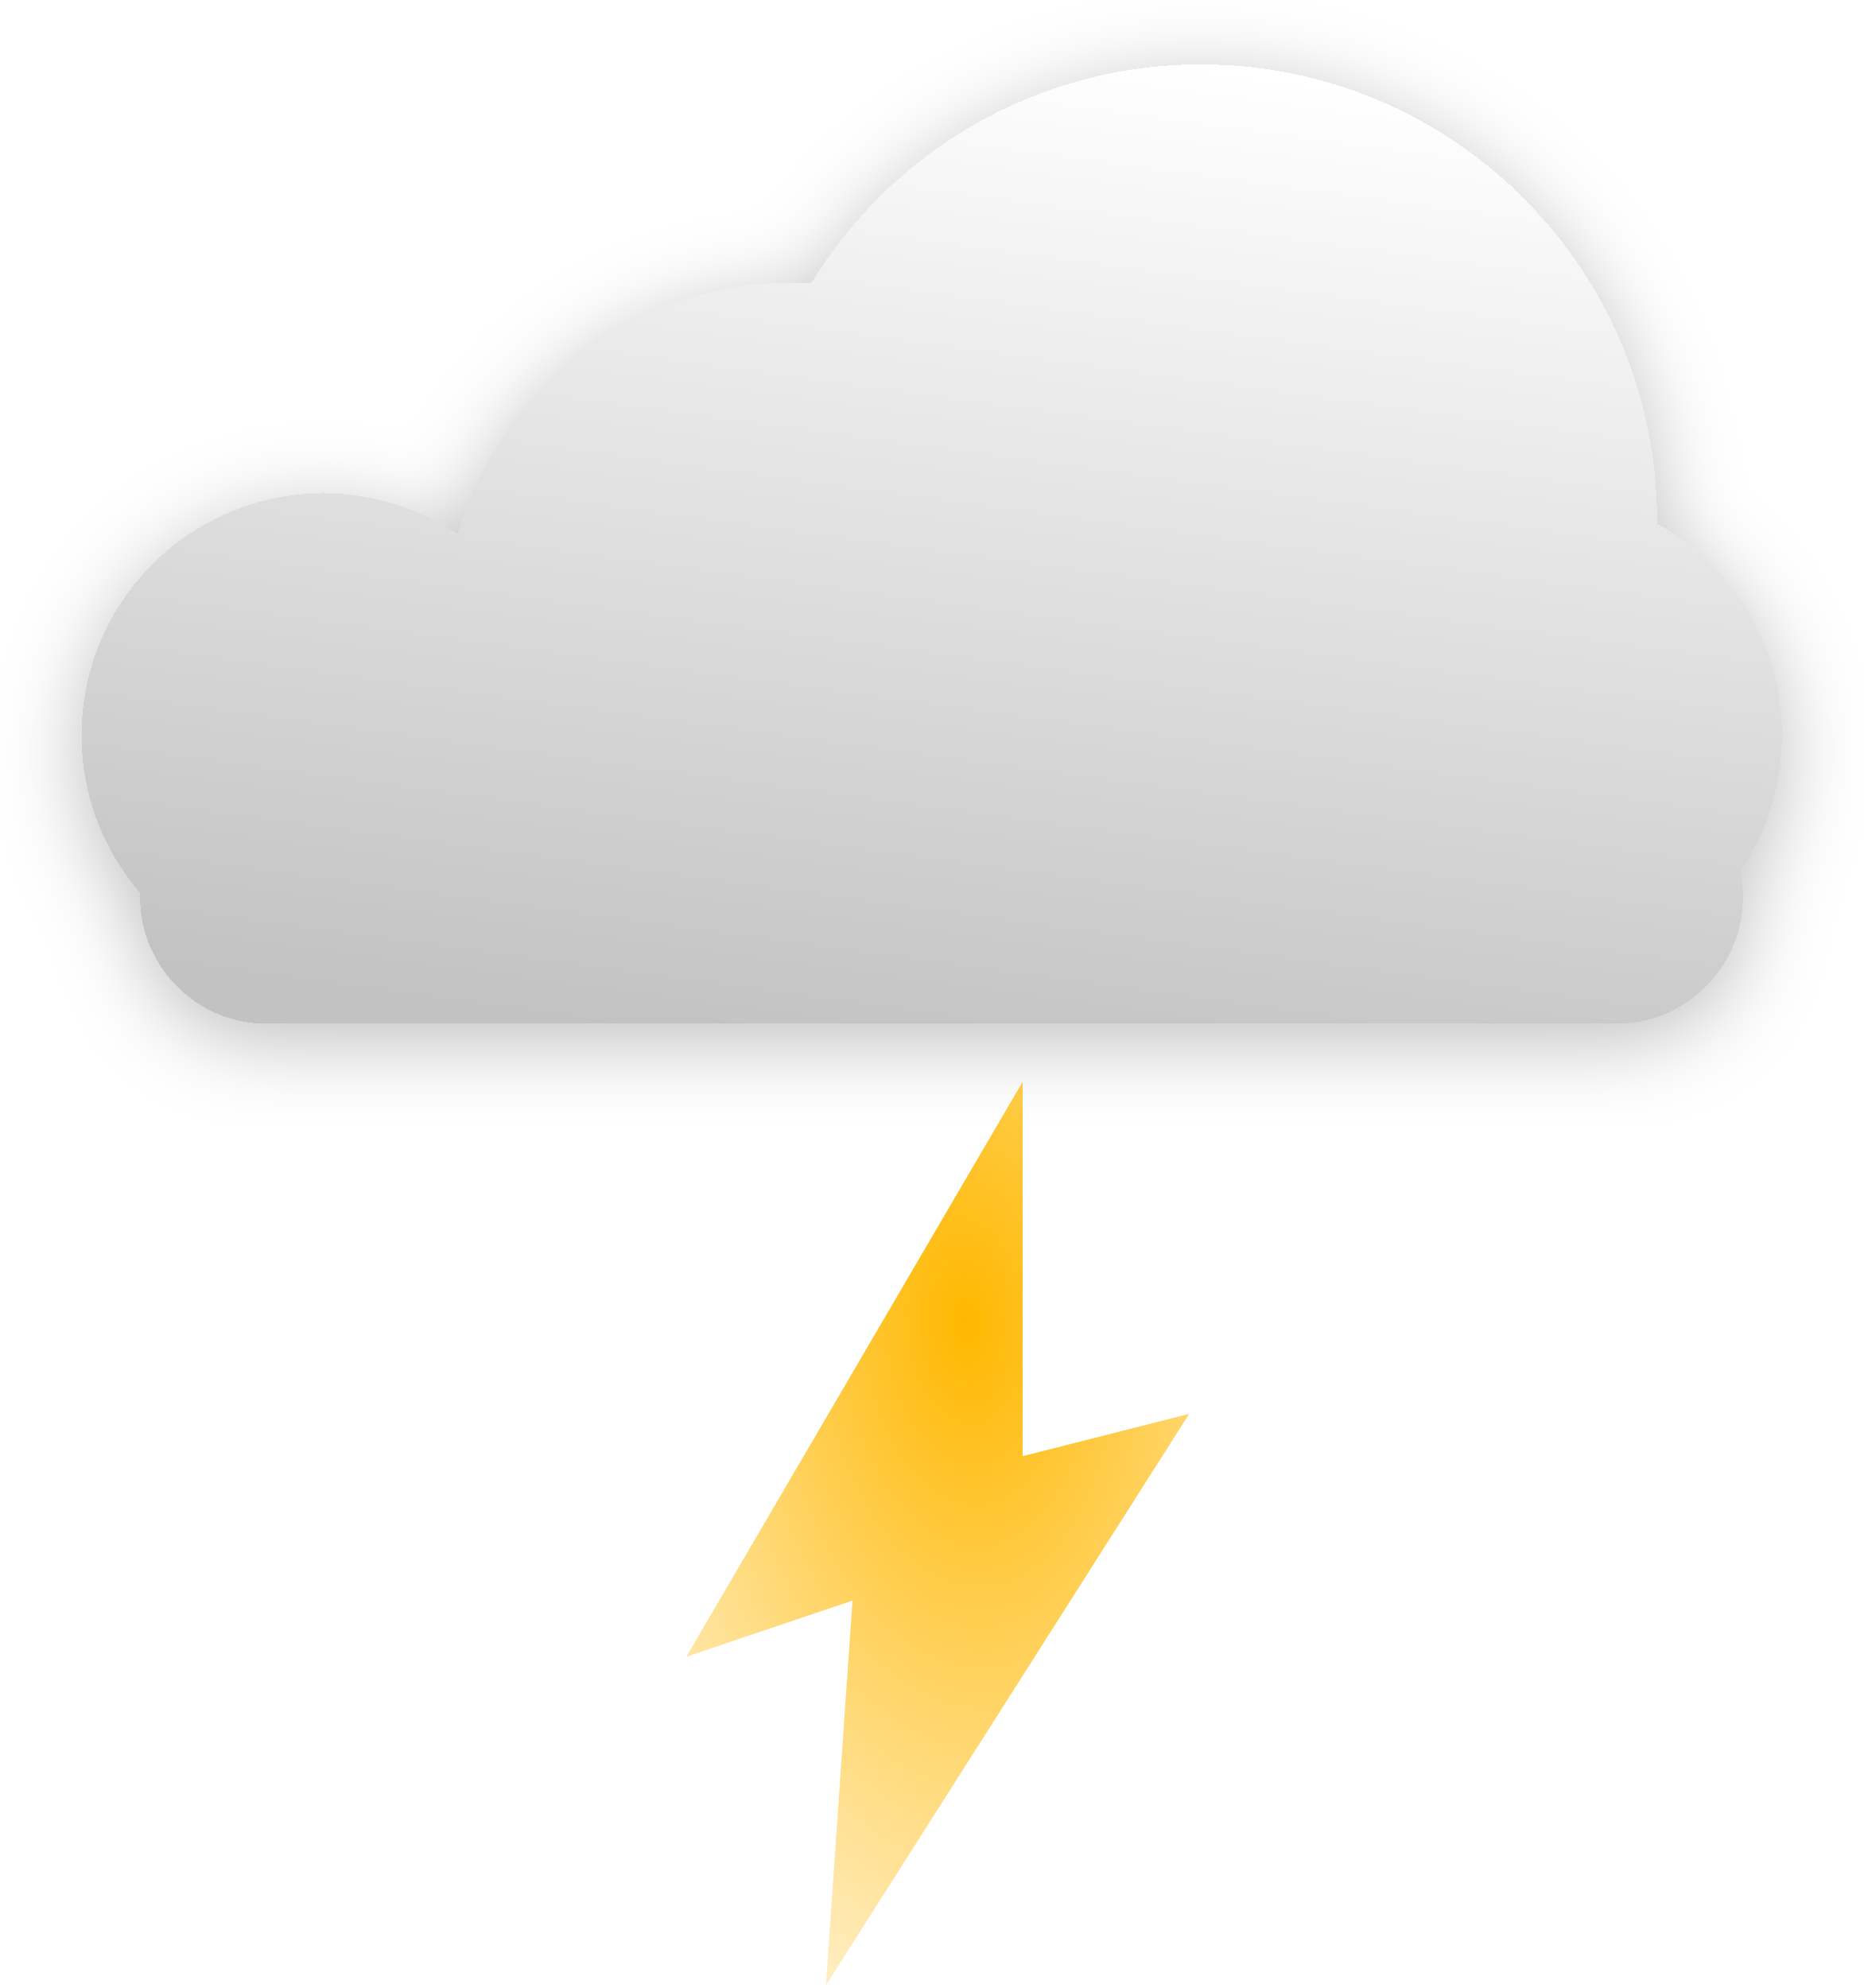
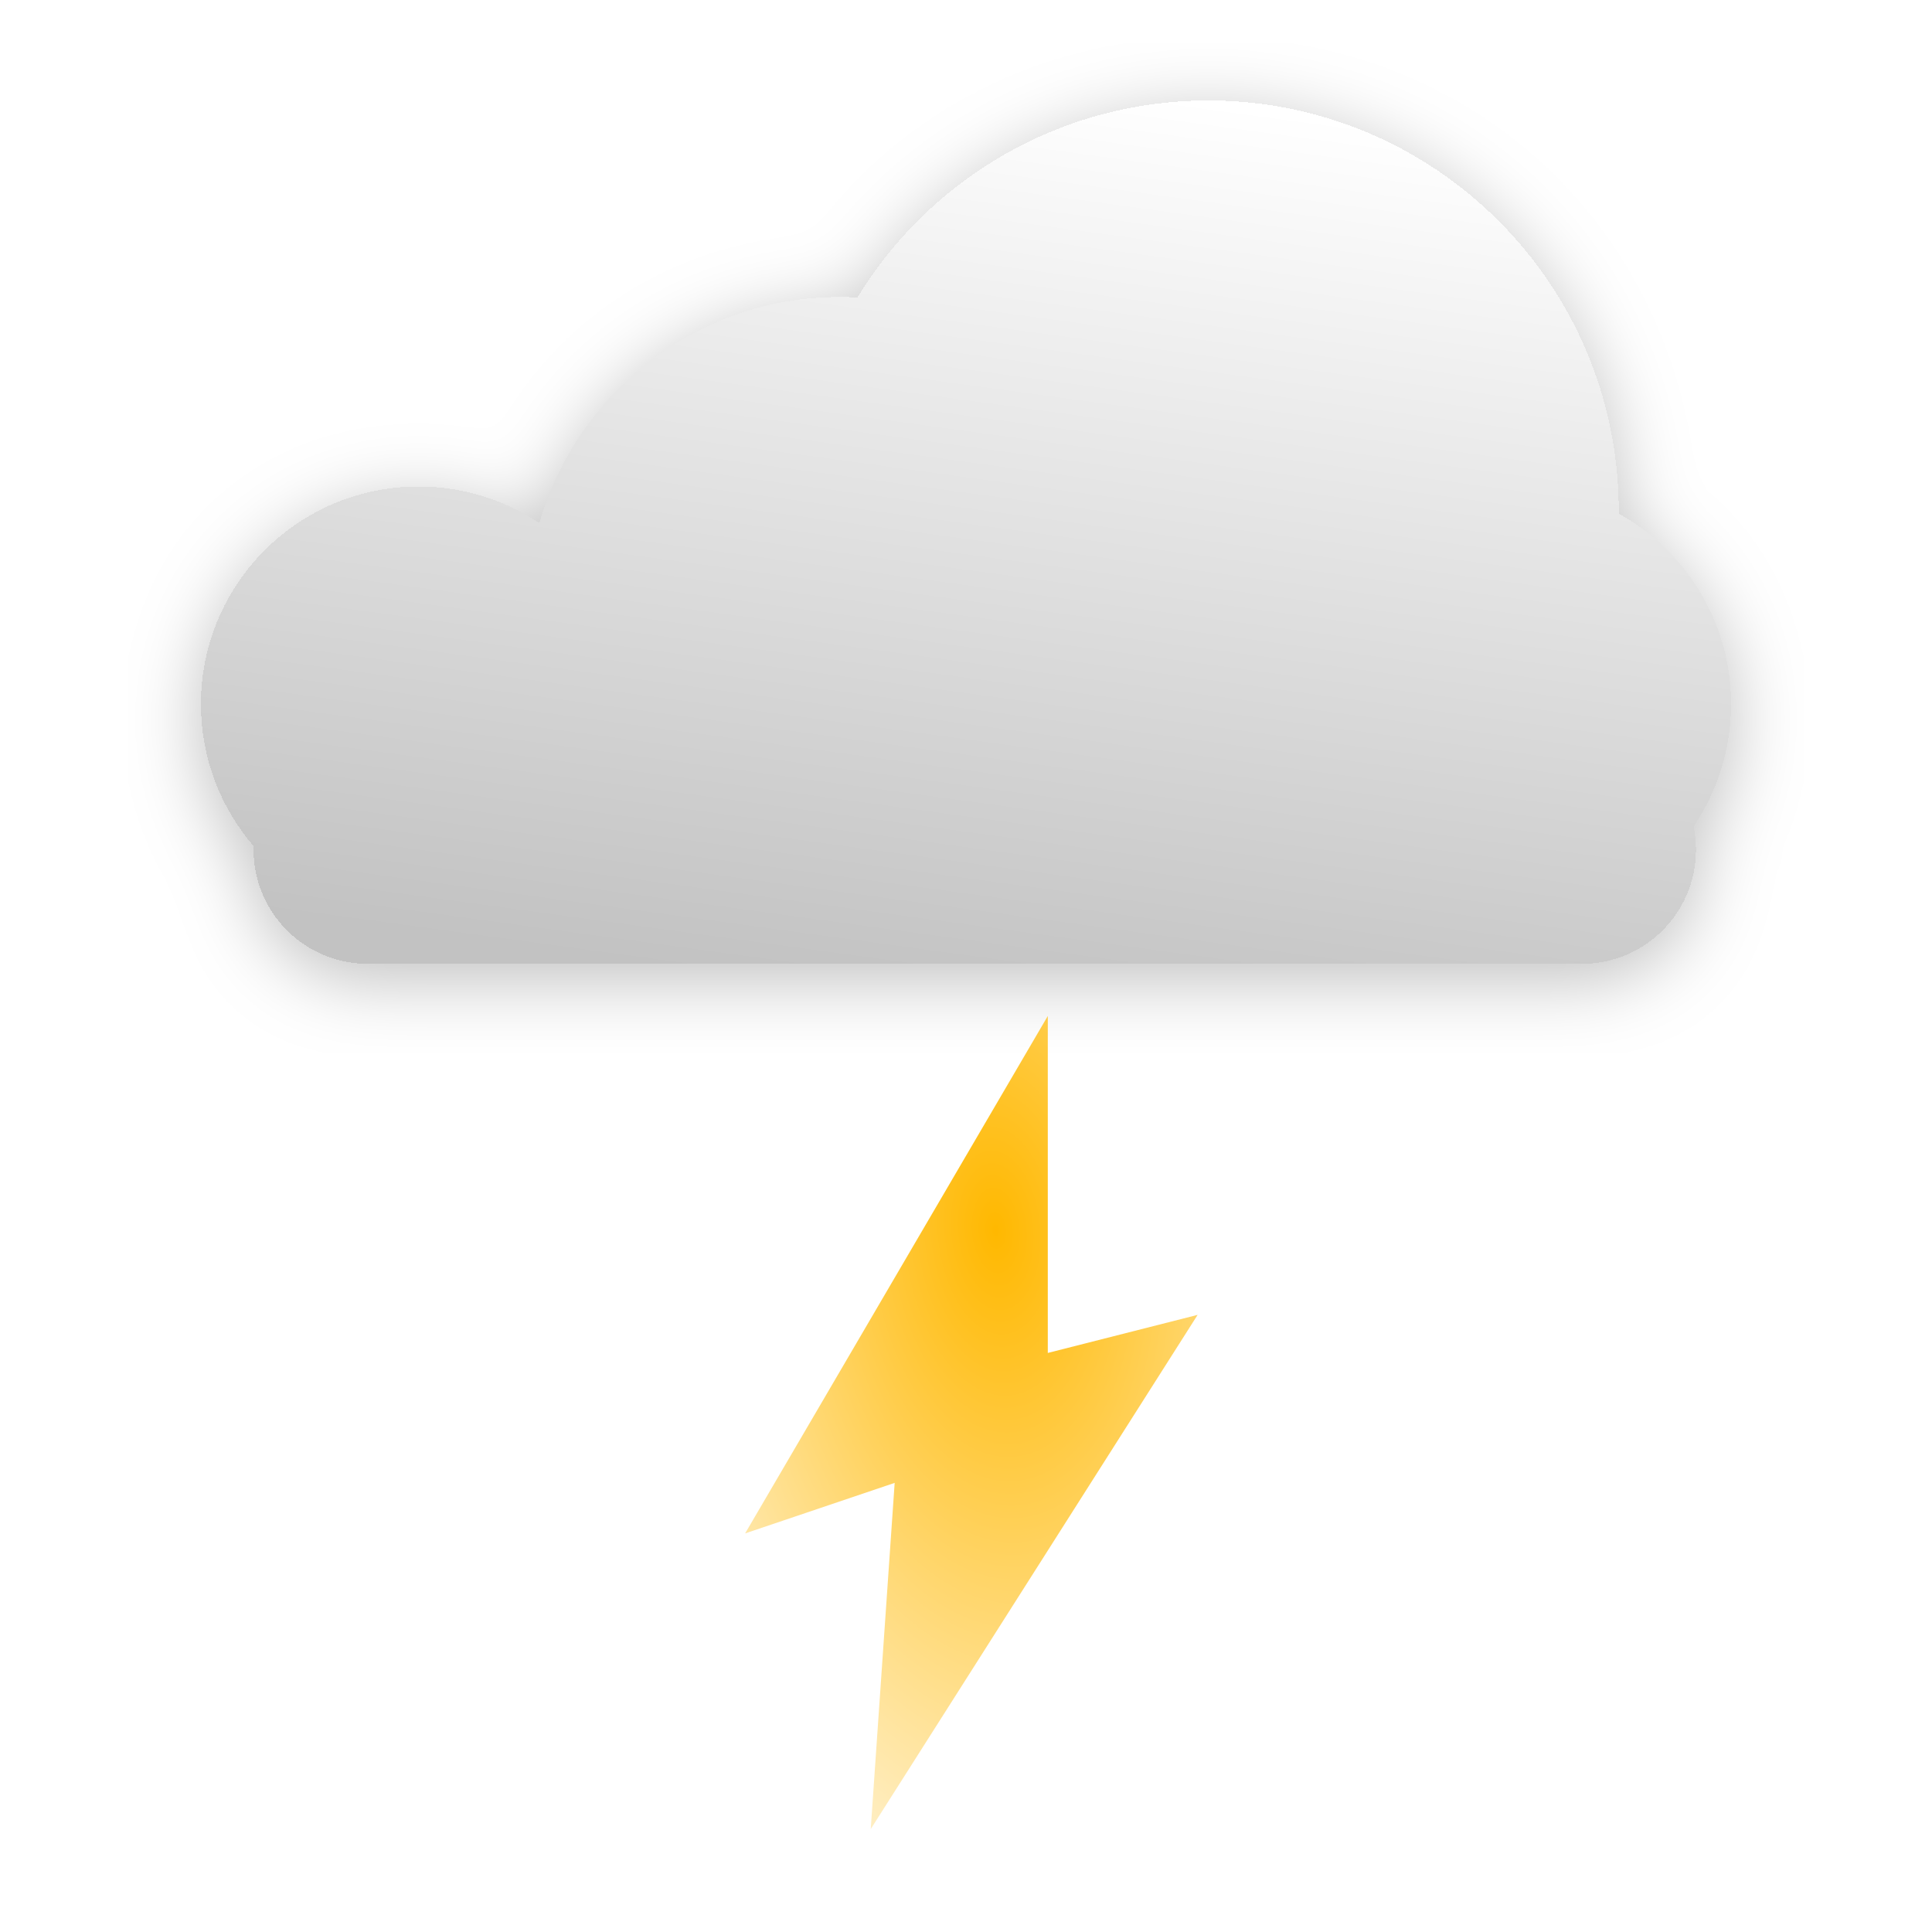
- <svg xmlns="http://www.w3.org/2000/svg" width="434" height="463" viewBox="0 0 434 463" fill="none">
-   <g filter="url(#filter0_bd_72_5)">
-     <path fill-rule="evenodd" clip-rule="evenodd" d="M385.936 121.266C385.936 121.486 385.935 121.707 385.934 121.927C403.266 131.527 415 150.003 415 171.22C415 182.941 411.419 193.825 405.292 202.839C405.702 204.799 405.917 206.831 405.917 208.913C405.917 225.215 392.702 238.431 376.399 238.431H62.142C45.84 238.431 32.624 225.215 32.624 208.913C32.624 208.596 32.629 208.28 32.639 207.965C24.139 198.102 19 185.261 19 171.22C19 140.12 44.212 114.908 75.312 114.908C86.884 114.908 97.641 118.399 106.587 124.385C116.271 90.592 147.399 65.862 184.303 65.862C185.843 65.862 187.374 65.906 188.893 65.99C207.553 35.413 241.227 15 279.67 15C338.359 15 385.936 62.577 385.936 121.266Z" fill="url(#paint0_linear_72_5)" fill-opacity="0.5" shape-rendering="crispEdges" />
+ <svg xmlns="http://www.w3.org/2000/svg" width="500" height="500" viewBox="0 0 500 500" fill="none">
+   <g filter="url(#filter0_bd_59_70)">
+     <path fill-rule="evenodd" clip-rule="evenodd" d="M418.936 132.266C418.936 132.486 418.935 132.707 418.934 132.927C436.266 142.527 448 161.003 448 182.22C448 193.941 444.419 204.825 438.292 213.839C438.702 215.799 438.917 217.831 438.917 219.913C438.917 236.215 425.702 249.431 409.399 249.431H95.142C78.84 249.431 65.624 236.215 65.624 219.913C65.624 219.596 65.629 219.28 65.639 218.965C57.139 209.102 52 196.261 52 182.22C52 151.12 77.212 125.908 108.312 125.908C119.884 125.908 130.641 129.399 139.587 135.385C149.271 101.592 180.399 76.862 217.303 76.862C218.843 76.862 220.374 76.906 221.893 76.99C240.553 46.413 274.227 26 312.67 26C371.359 26 418.936 73.577 418.936 132.266Z" fill="url(#paint0_linear_59_70)" fill-opacity="0.5" shape-rendering="crispEdges" />
  </g>
-   <path fill-rule="evenodd" clip-rule="evenodd" d="M159.837 385.845L238.169 251.937V339.141L276.943 329.288L192.345 462.364L198.538 372.767L159.837 385.845Z" fill="url(#paint1_radial_72_5)" />
+   <path fill-rule="evenodd" clip-rule="evenodd" d="M192.837 396.845L271.169 262.937V350.141L309.943 340.288L225.345 473.364L231.538 383.767L192.837 396.845Z" fill="url(#paint1_radial_59_70)" />
  <defs>
-     <filter id="filter0_bd_72_5" x="0" y="0" width="434" height="261.431" filterUnits="userSpaceOnUse" color-interpolation-filters="sRGB">
+     <filter id="filter0_bd_59_70" x="33" y="11" width="434" height="261.431" filterUnits="userSpaceOnUse" color-interpolation-filters="sRGB">
      <feFlood flood-opacity="0" result="BackgroundImageFix" />
      <feGaussianBlur in="BackgroundImageFix" stdDeviation="6.5" />
-       <feComposite in2="SourceAlpha" operator="in" result="effect1_backgroundBlur_72_5" />
+       <feComposite in2="SourceAlpha" operator="in" result="effect1_backgroundBlur_59_70" />
      <feColorMatrix in="SourceAlpha" type="matrix" values="0 0 0 0 0 0 0 0 0 0 0 0 0 0 0 0 0 0 127 0" result="hardAlpha" />
      <feOffset dy="4" />
      <feGaussianBlur stdDeviation="9.5" />
      <feComposite in2="hardAlpha" operator="out" />
      <feColorMatrix type="matrix" values="0 0 0 0 0 0 0 0 0 0 0 0 0 0 0 0 0 0 0.25 0" />
-       <feBlend mode="normal" in2="effect1_backgroundBlur_72_5" result="effect2_dropShadow_72_5" />
-       <feBlend mode="normal" in="SourceGraphic" in2="effect2_dropShadow_72_5" result="shape" />
+       <feBlend mode="normal" in2="effect1_backgroundBlur_59_70" result="effect2_dropShadow_59_70" />
+       <feBlend mode="normal" in="SourceGraphic" in2="effect2_dropShadow_59_70" result="shape" />
    </filter>
-     <linearGradient id="paint0_linear_72_5" x1="230.255" y1="251.937" x2="262.565" y2="15" gradientUnits="userSpaceOnUse">
+     <linearGradient id="paint0_linear_59_70" x1="263.255" y1="262.937" x2="295.565" y2="26" gradientUnits="userSpaceOnUse">
      <stop stop-color="#868686" />
      <stop offset="1" stop-color="white" />
    </linearGradient>
-     <radialGradient id="paint1_radial_72_5" cx="0" cy="0" r="1" gradientUnits="userSpaceOnUse" gradientTransform="translate(224.852 307.247) rotate(85.7764) scale(226.012 125.866)">
+     <radialGradient id="paint1_radial_59_70" cx="0" cy="0" r="1" gradientUnits="userSpaceOnUse" gradientTransform="translate(257.852 318.247) rotate(85.7764) scale(226.012 125.866)">
      <stop stop-color="#FFB800" />
      <stop offset="1" stop-color="white" />
    </radialGradient>
  </defs>
</svg>
